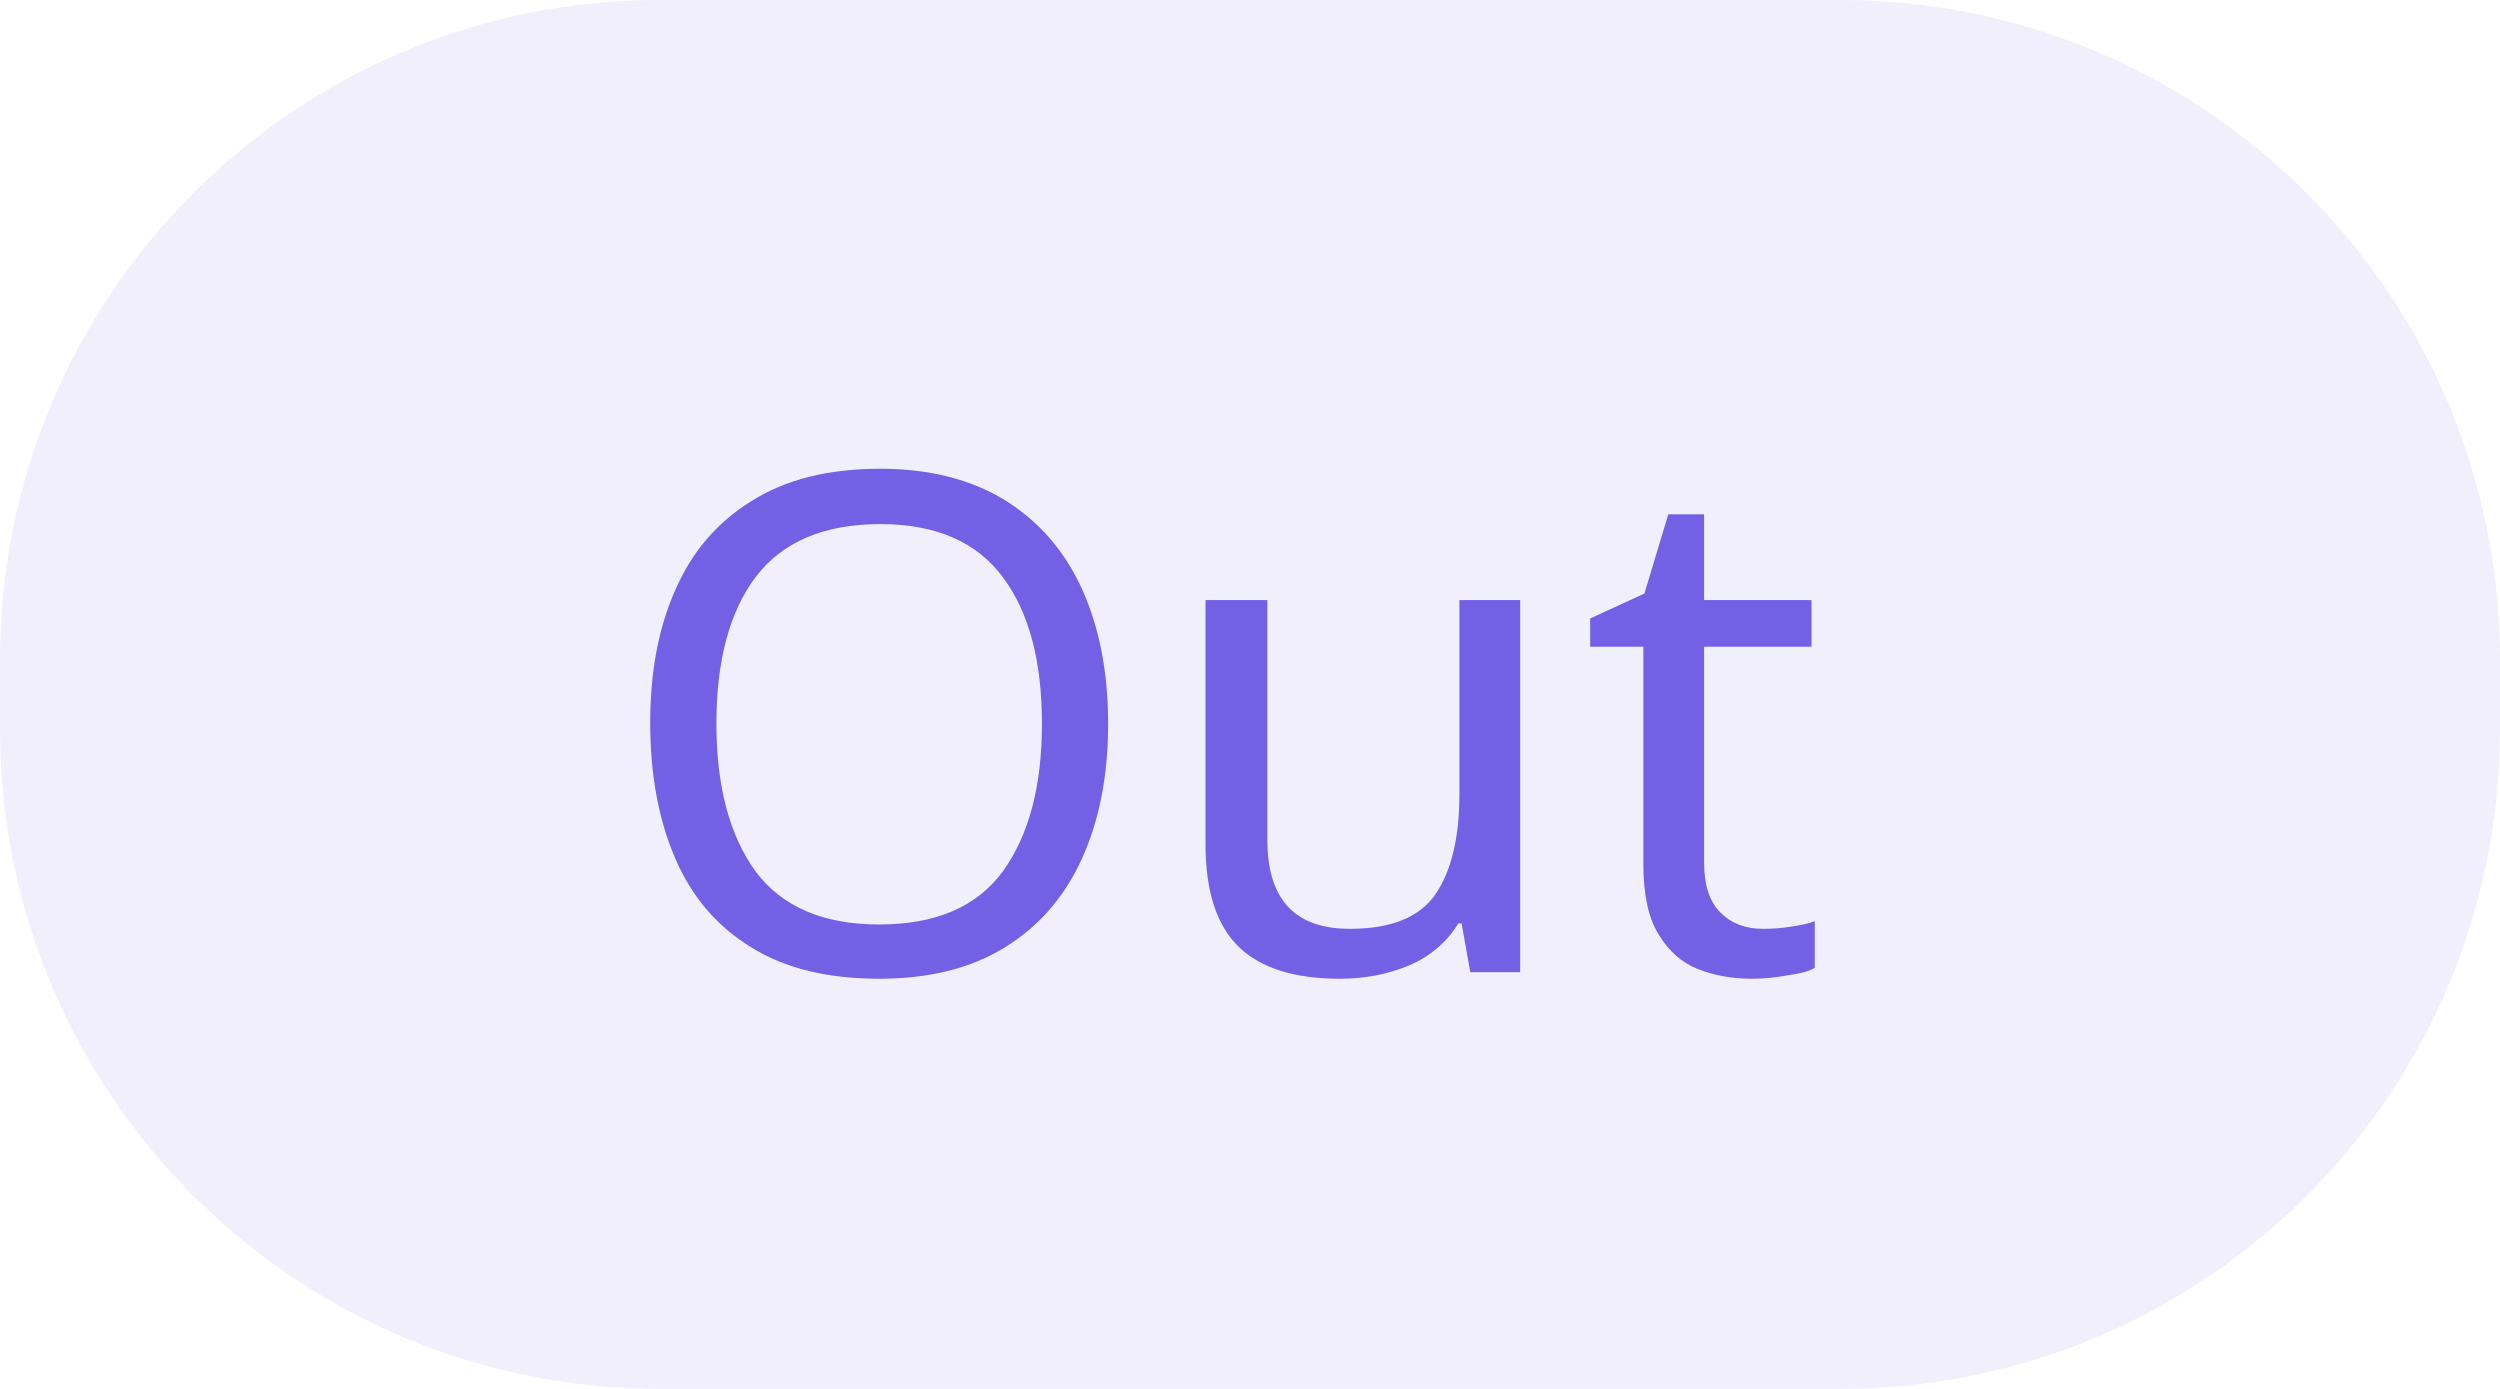
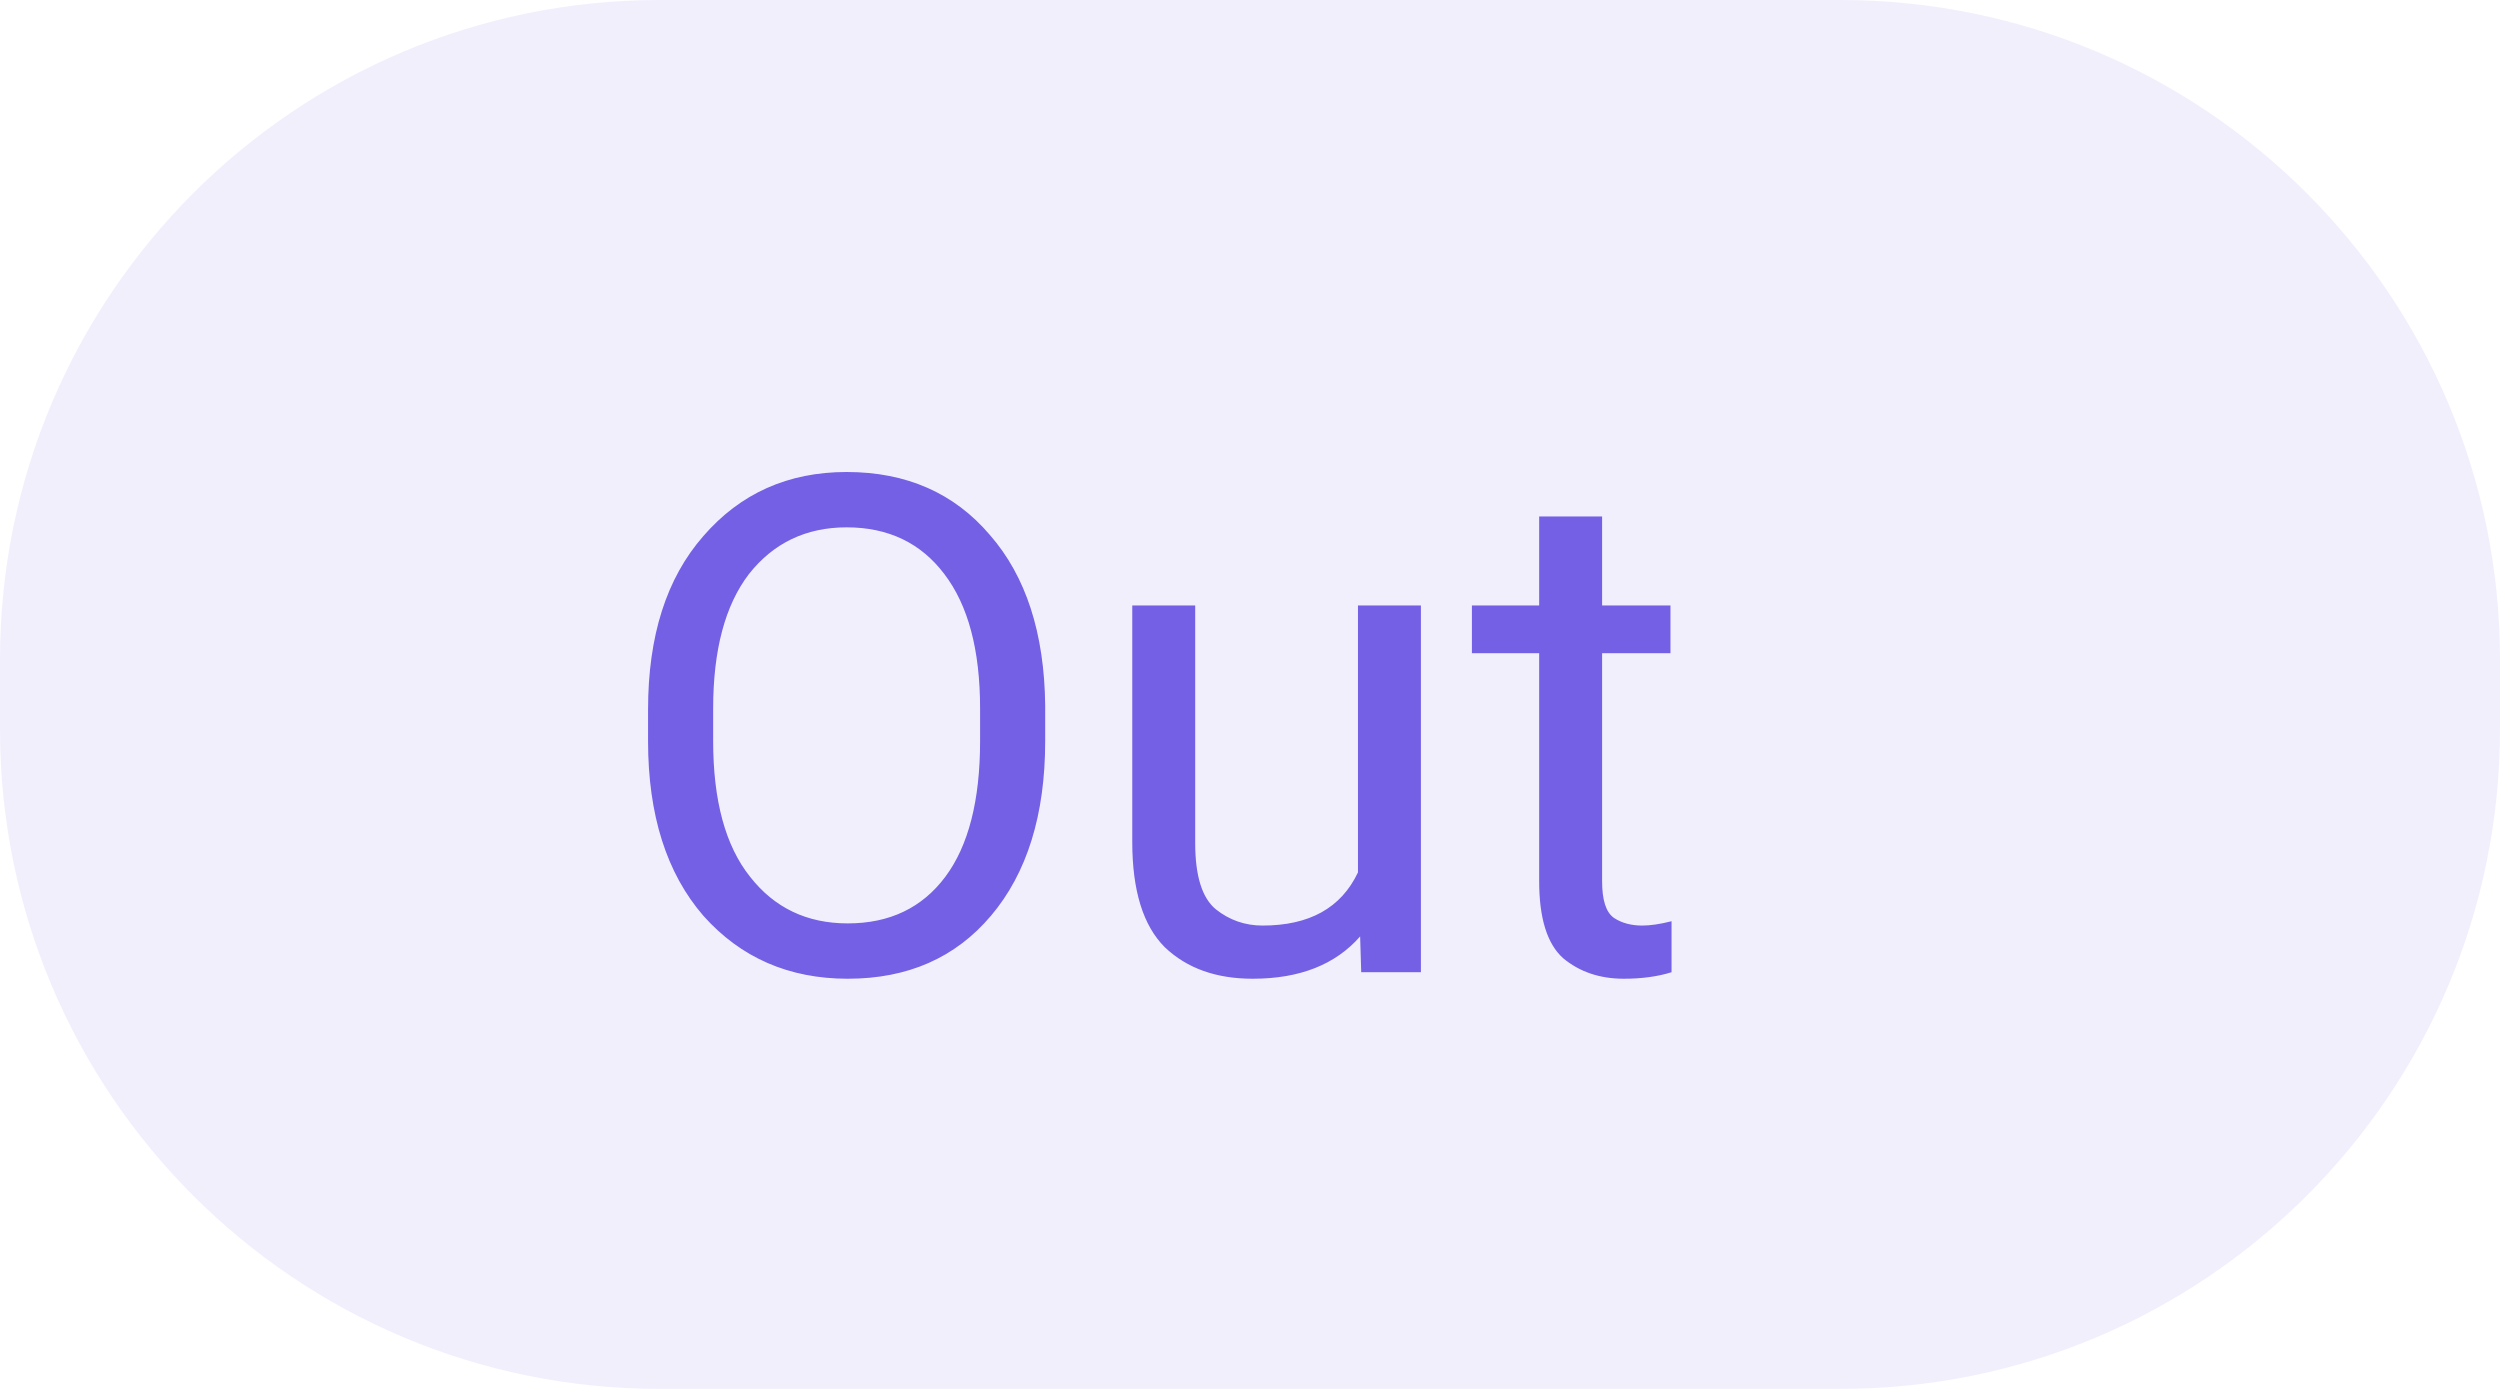
<svg xmlns="http://www.w3.org/2000/svg" width="36px" height="20px" viewBox="0 0 36 20" version="1.1">
  <g id="Web" stroke="none" stroke-width="1" fill="none" fill-rule="evenodd">
    <g id="Scan-V2-Token-Detail-Search-popout" transform="translate(-774, -457)" fill="#7360E4">
      <g id="Recent-History" transform="translate(208, 330)">
        <g id="Out" transform="translate(566, 127)">
          <rect id="Tag-background" fill-opacity="0.1" x="0" y="0" width="36" height="20" rx="9.5" />
-           <text font-family="CircularStd-Medium, Circular Std" font-size="10" font-weight="400" line-spacing="12">
+           <text font-family="-apple-system, BlinkMacSystemFont, 'Segoe UI', Roboto,   'Helvetica Neue', Arial, 'Noto Sans', sans-serif, 'Apple Color Emoji', 'Segoe UI Emoji',   'Segoe UI Symbol', 'Noto Color Emoji'" font-size="10" font-weight="400" line-spacing="12">
            <tspan x="8.755" y="14">Out</tspan>
          </text>
        </g>
      </g>
    </g>
  </g>
</svg>
